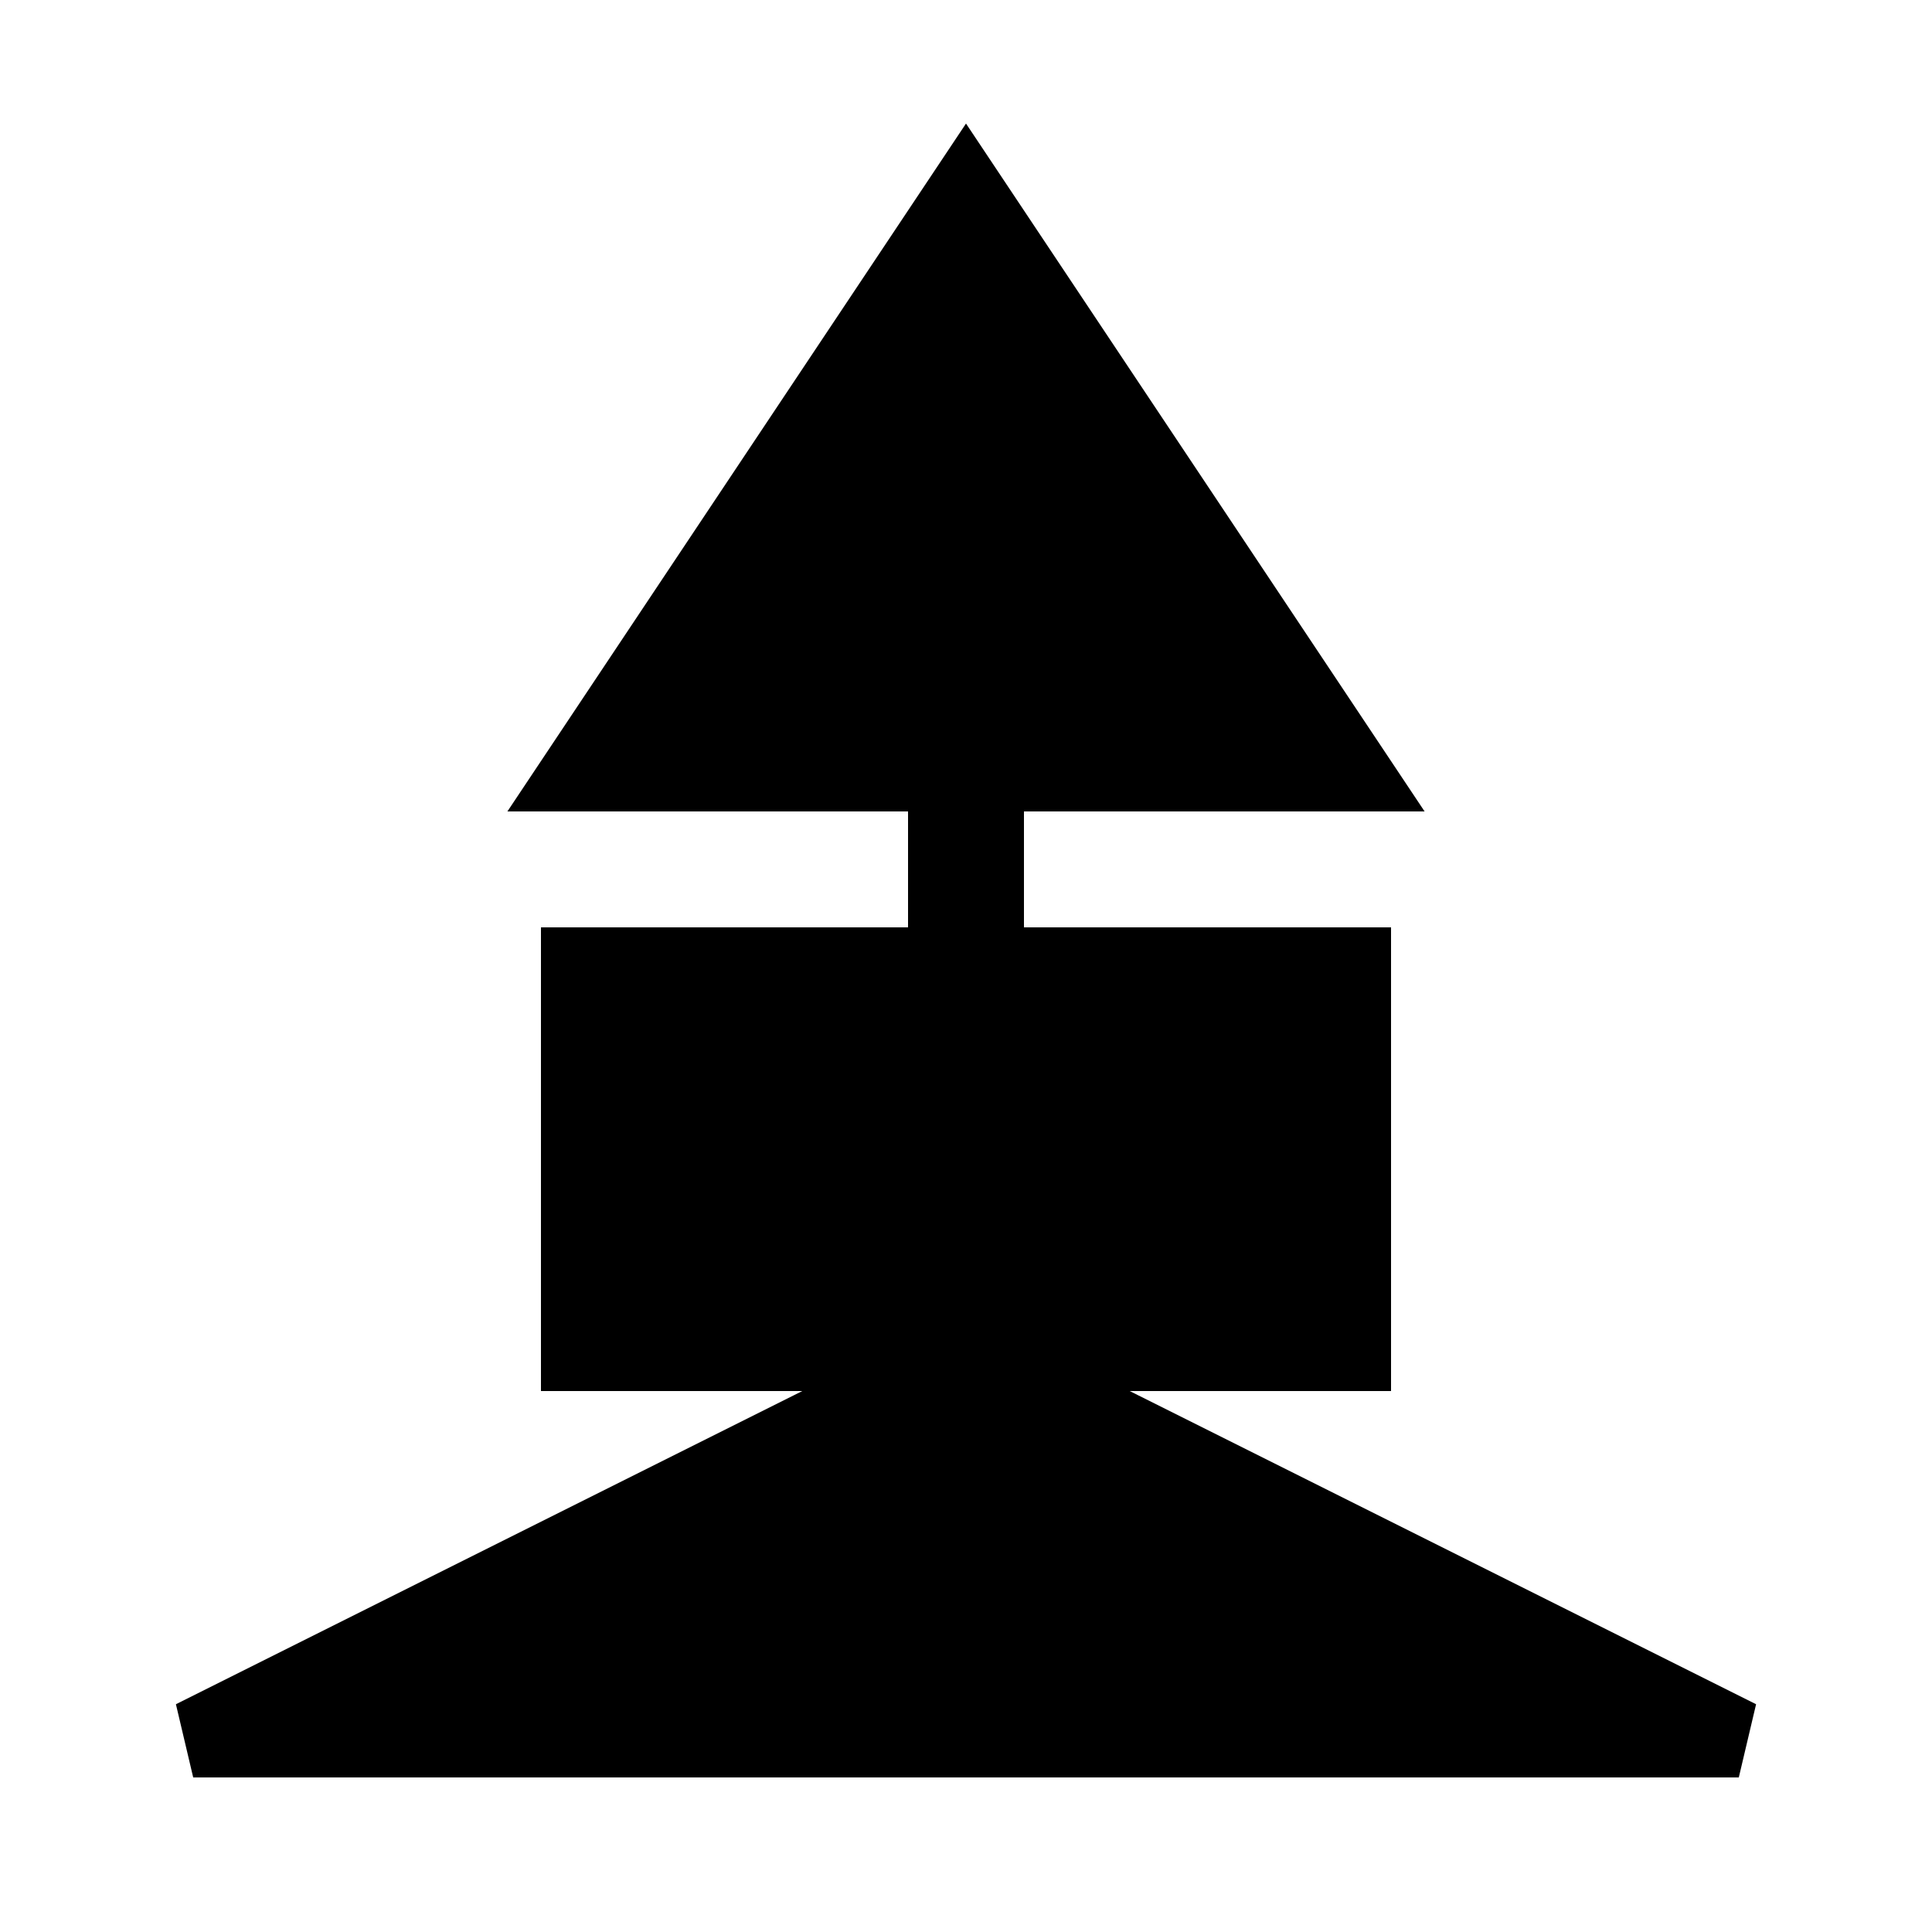
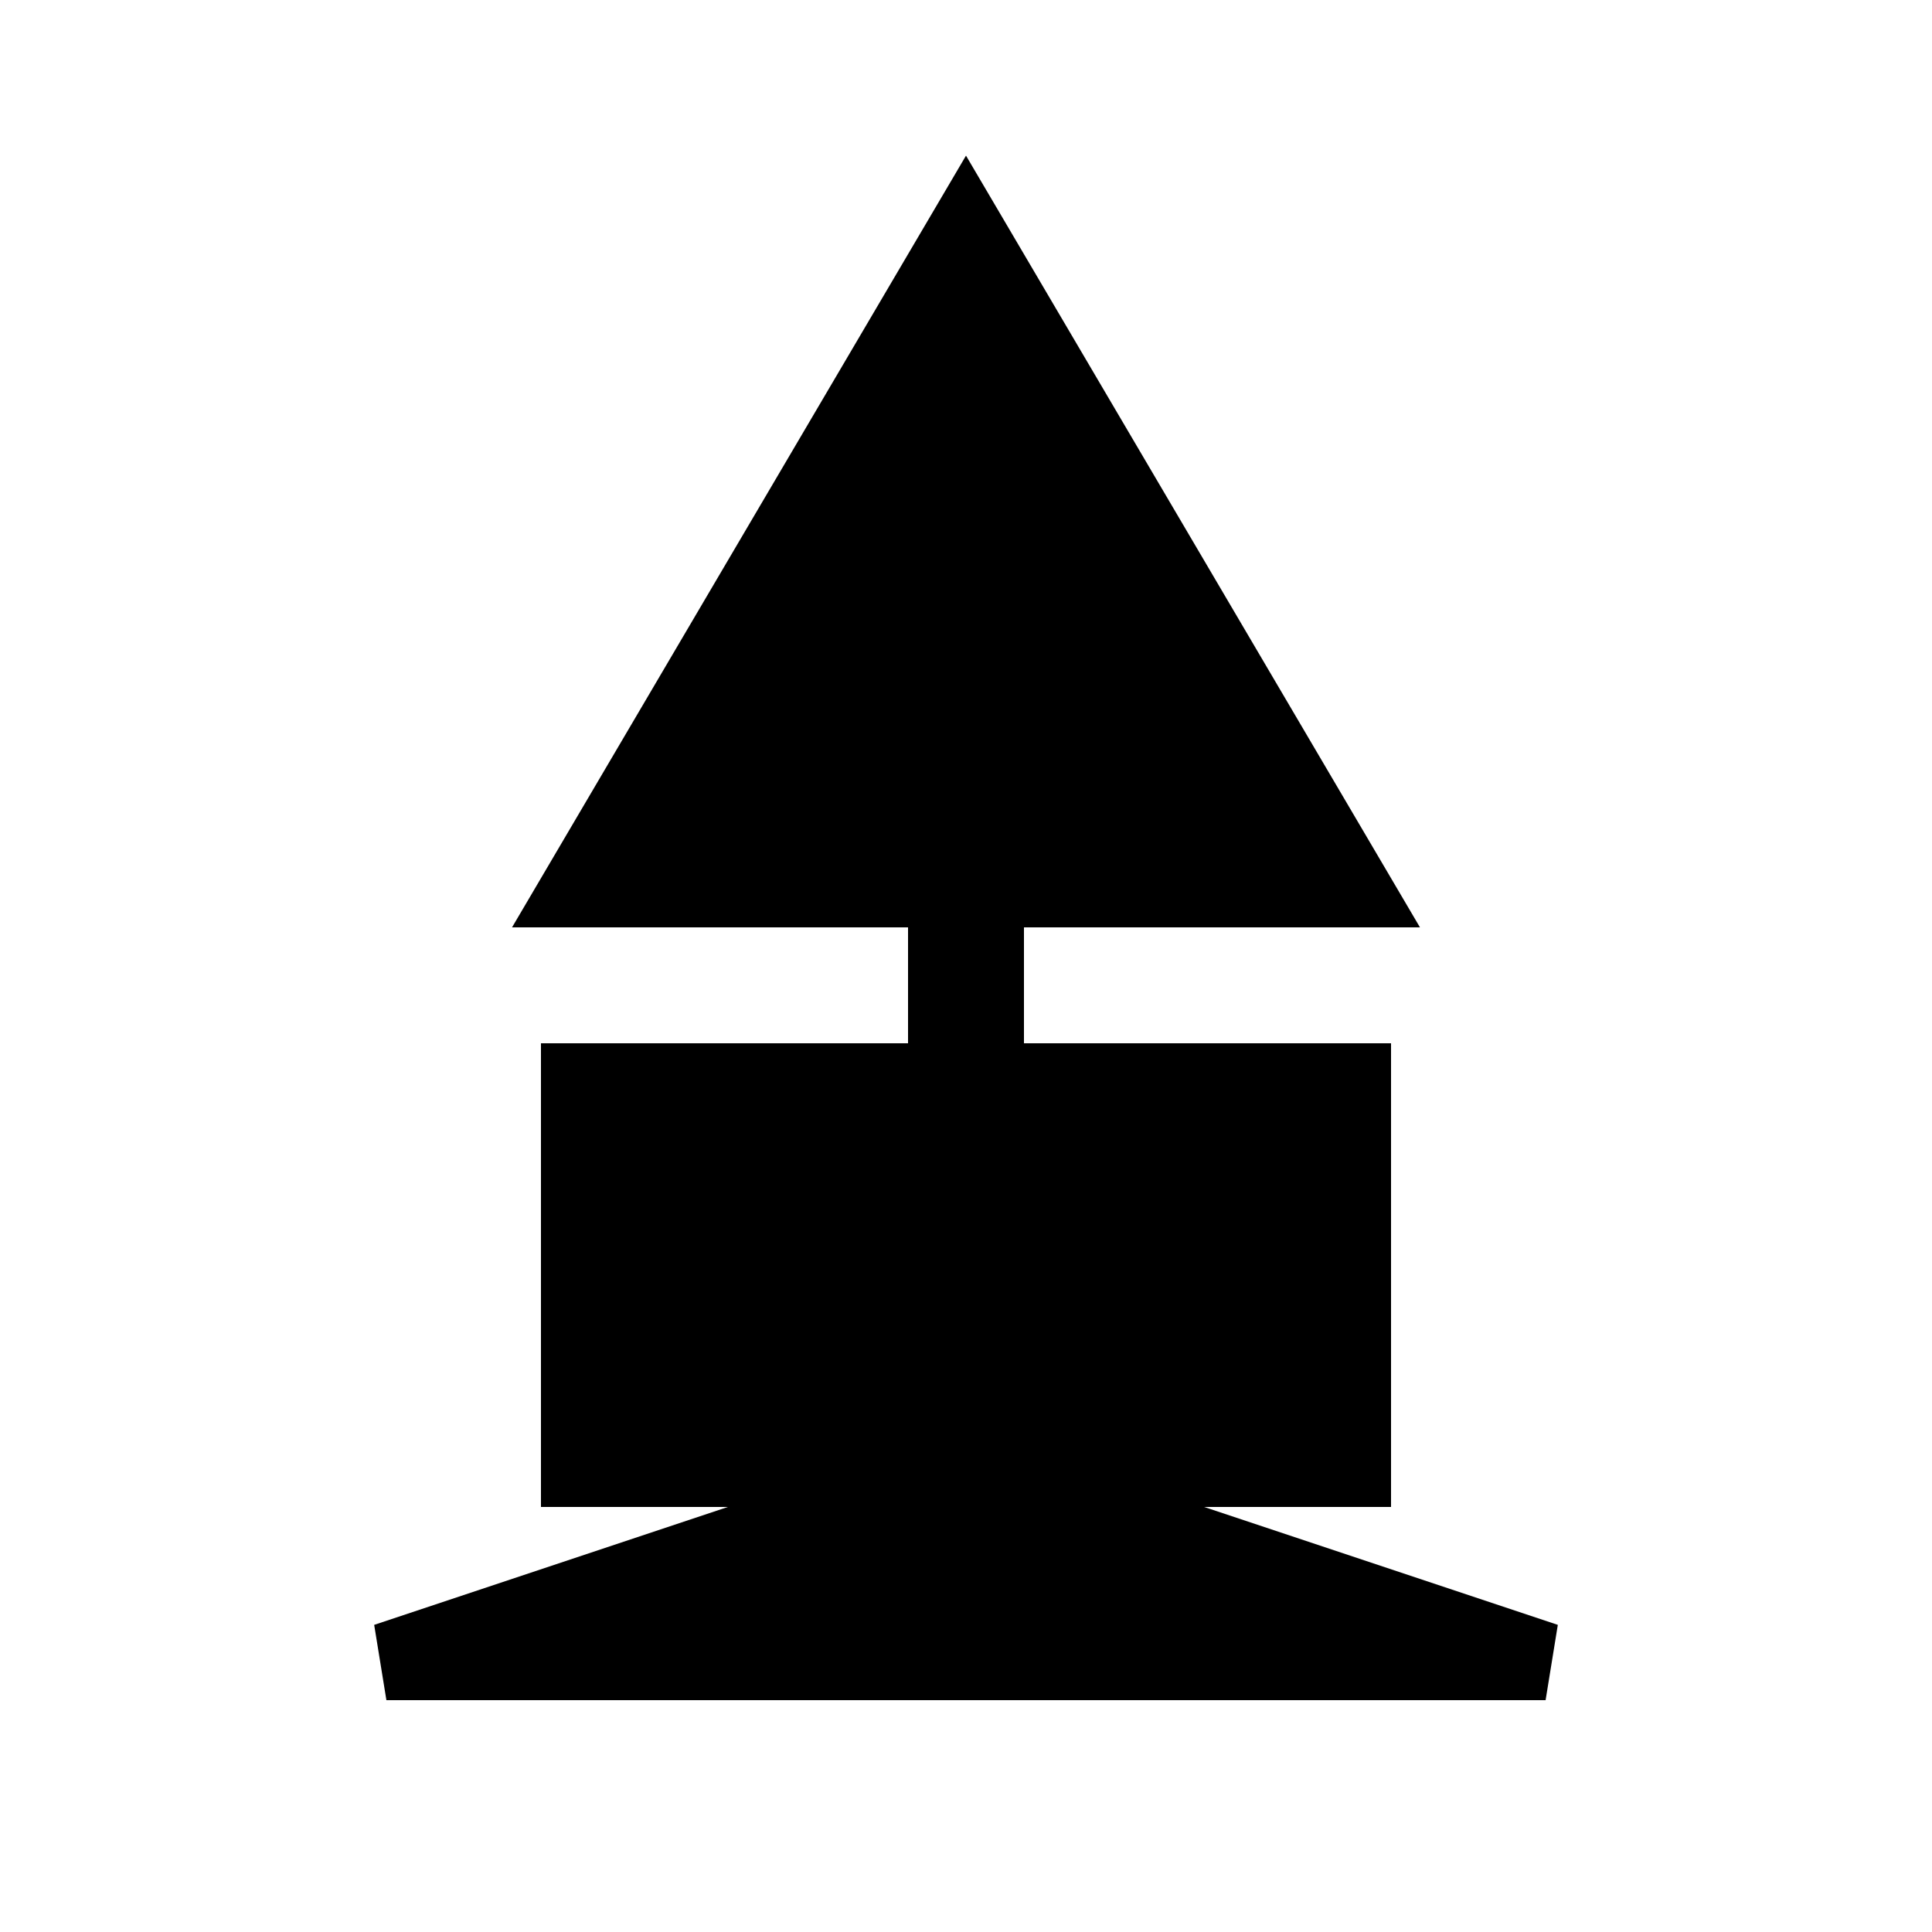
<svg xmlns="http://www.w3.org/2000/svg" viewBox="0 0 50 50">
  <g id="lancer-black-shape" fill="black" stroke="black" stroke-width="2">
-     <path d="M 25,35 L 5,45 L 45,45 Z" />
-     <rect x="15" y="25" width="20" height="10" />
-     <path d="M 25,5 L 35,20 L 15,20 Z" />
-     <line x1="25" y1="20" x2="25" y2="25" stroke-width="3" />
+     <path d="M 25,38 L 10,43 L 40,43 Z" />
+     <rect x="15" y="28" width="20" height="10" />
+     <path d="M 25,6 L 35,23 L 15,23 Z" />
+     <line x1="25" y1="23" x2="25" y2="28" stroke-width="3" />
  </g>
</svg>
